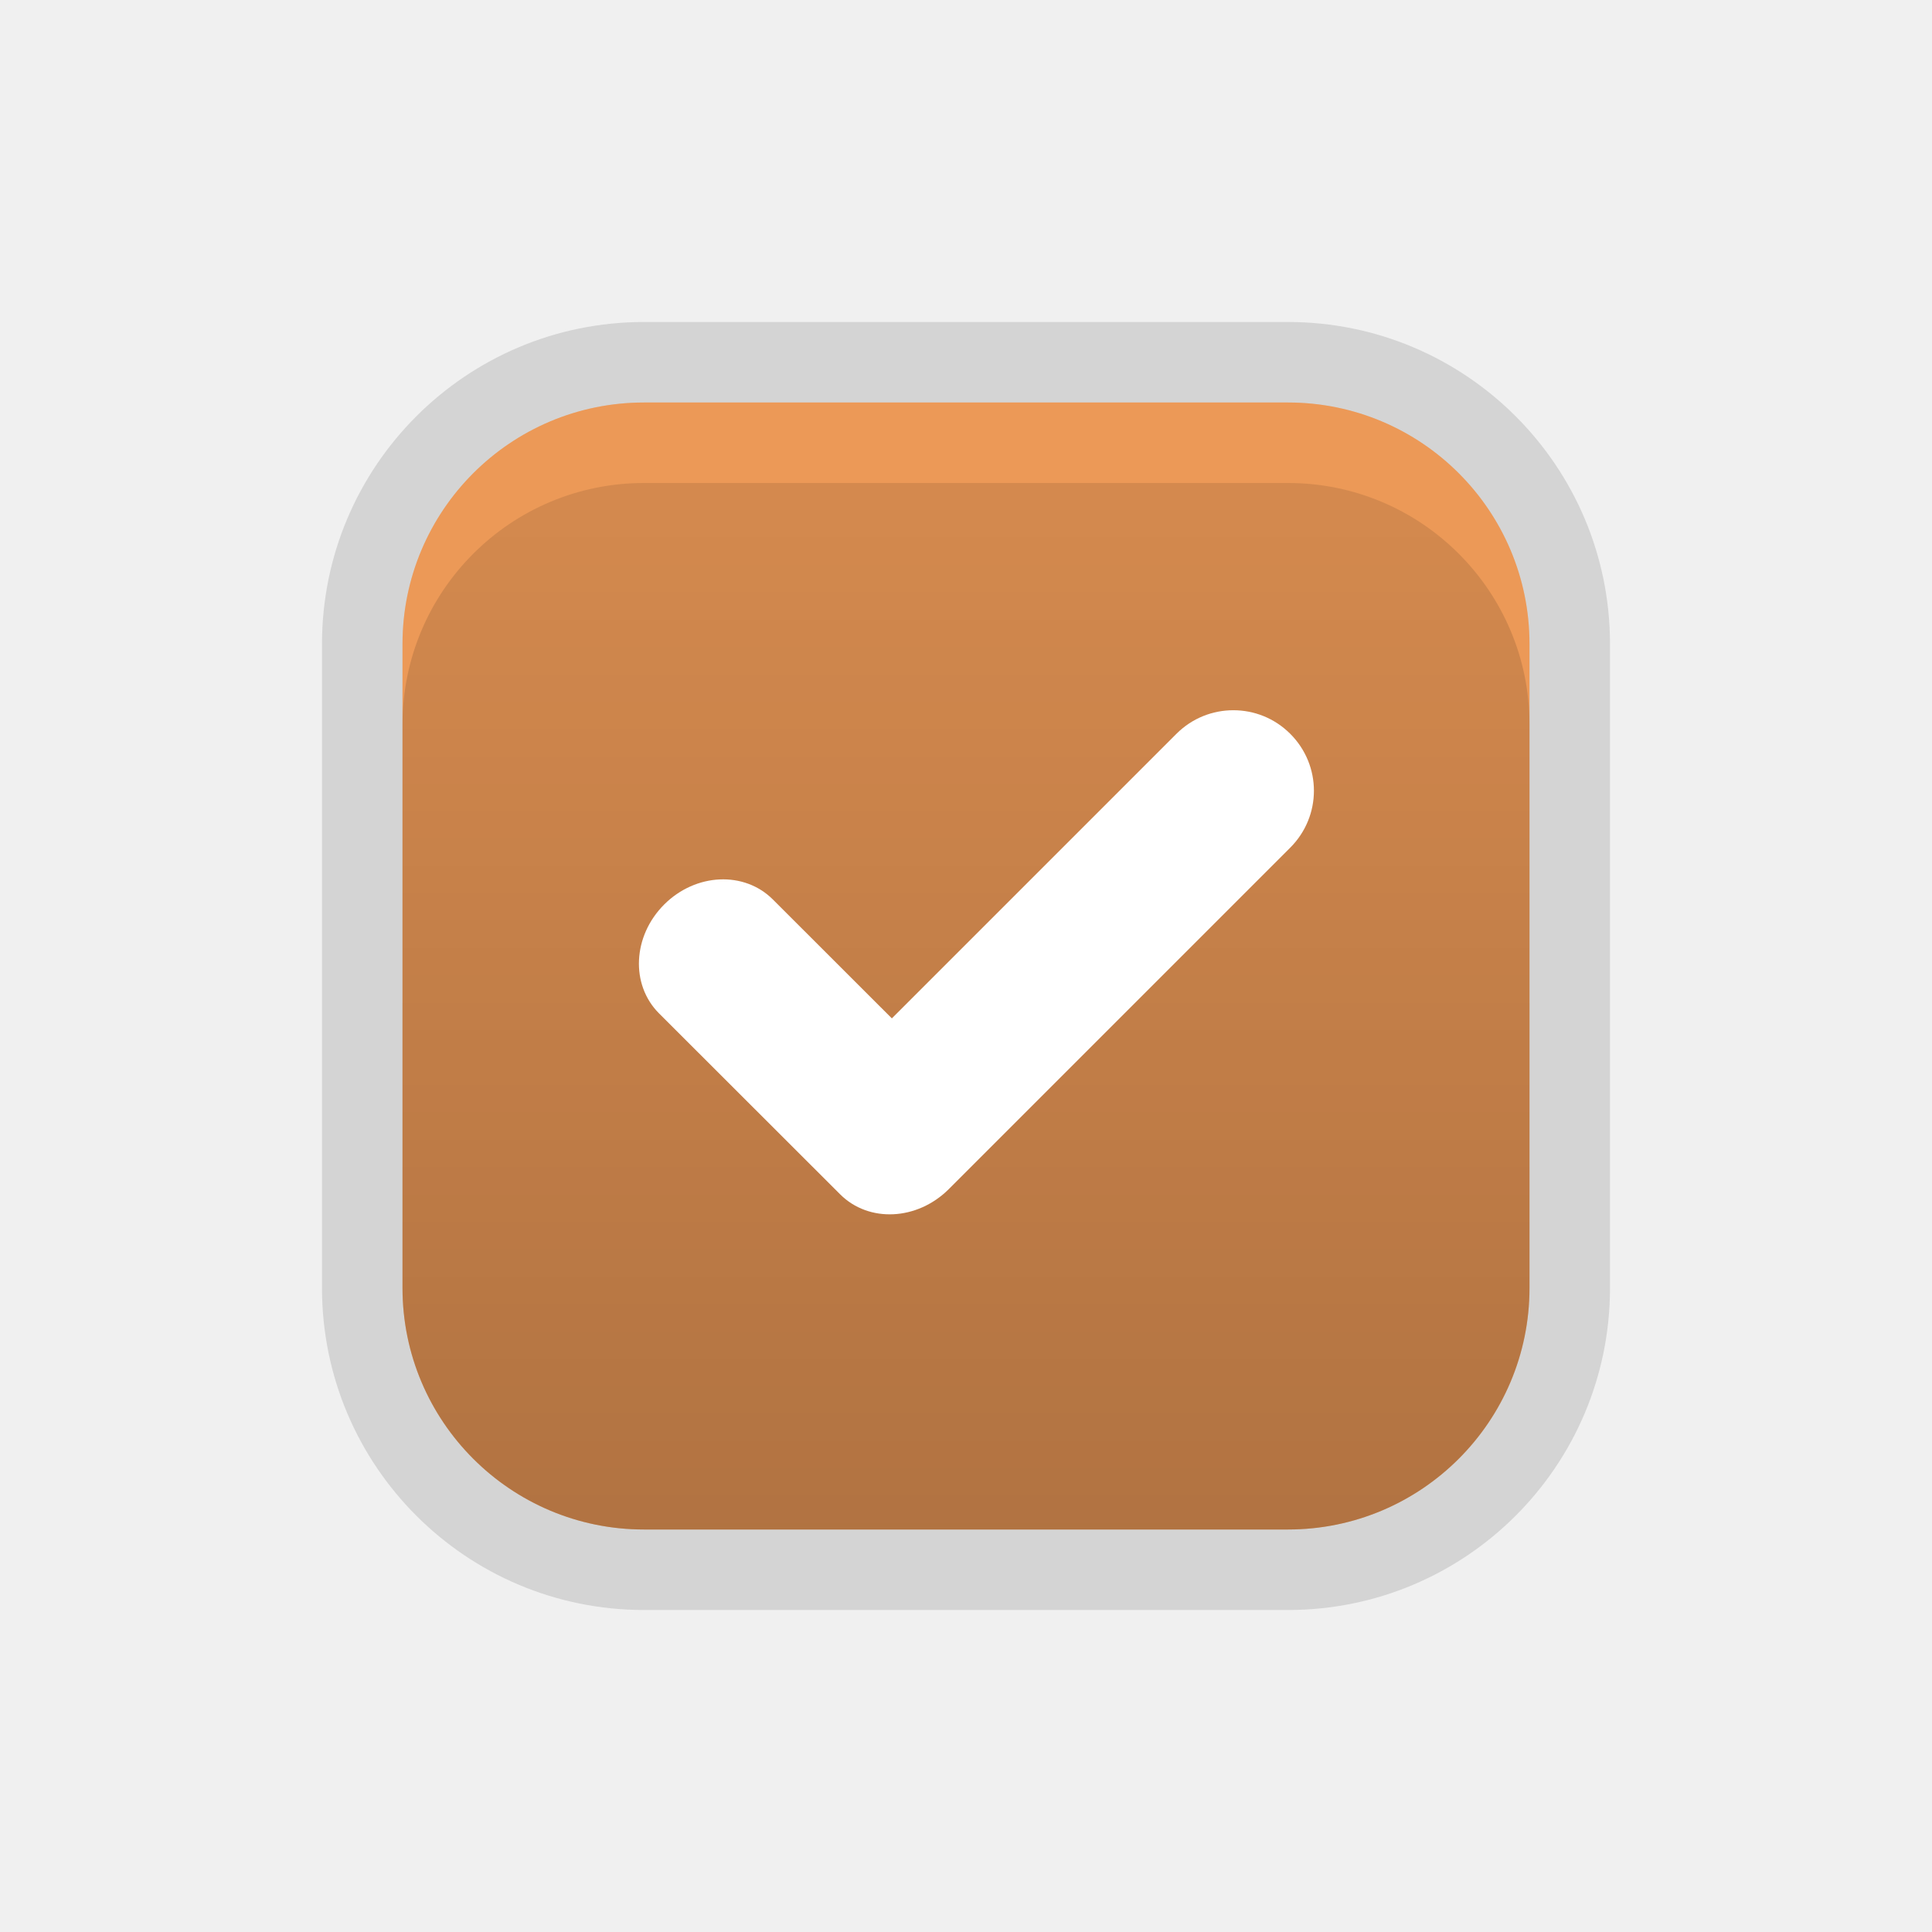
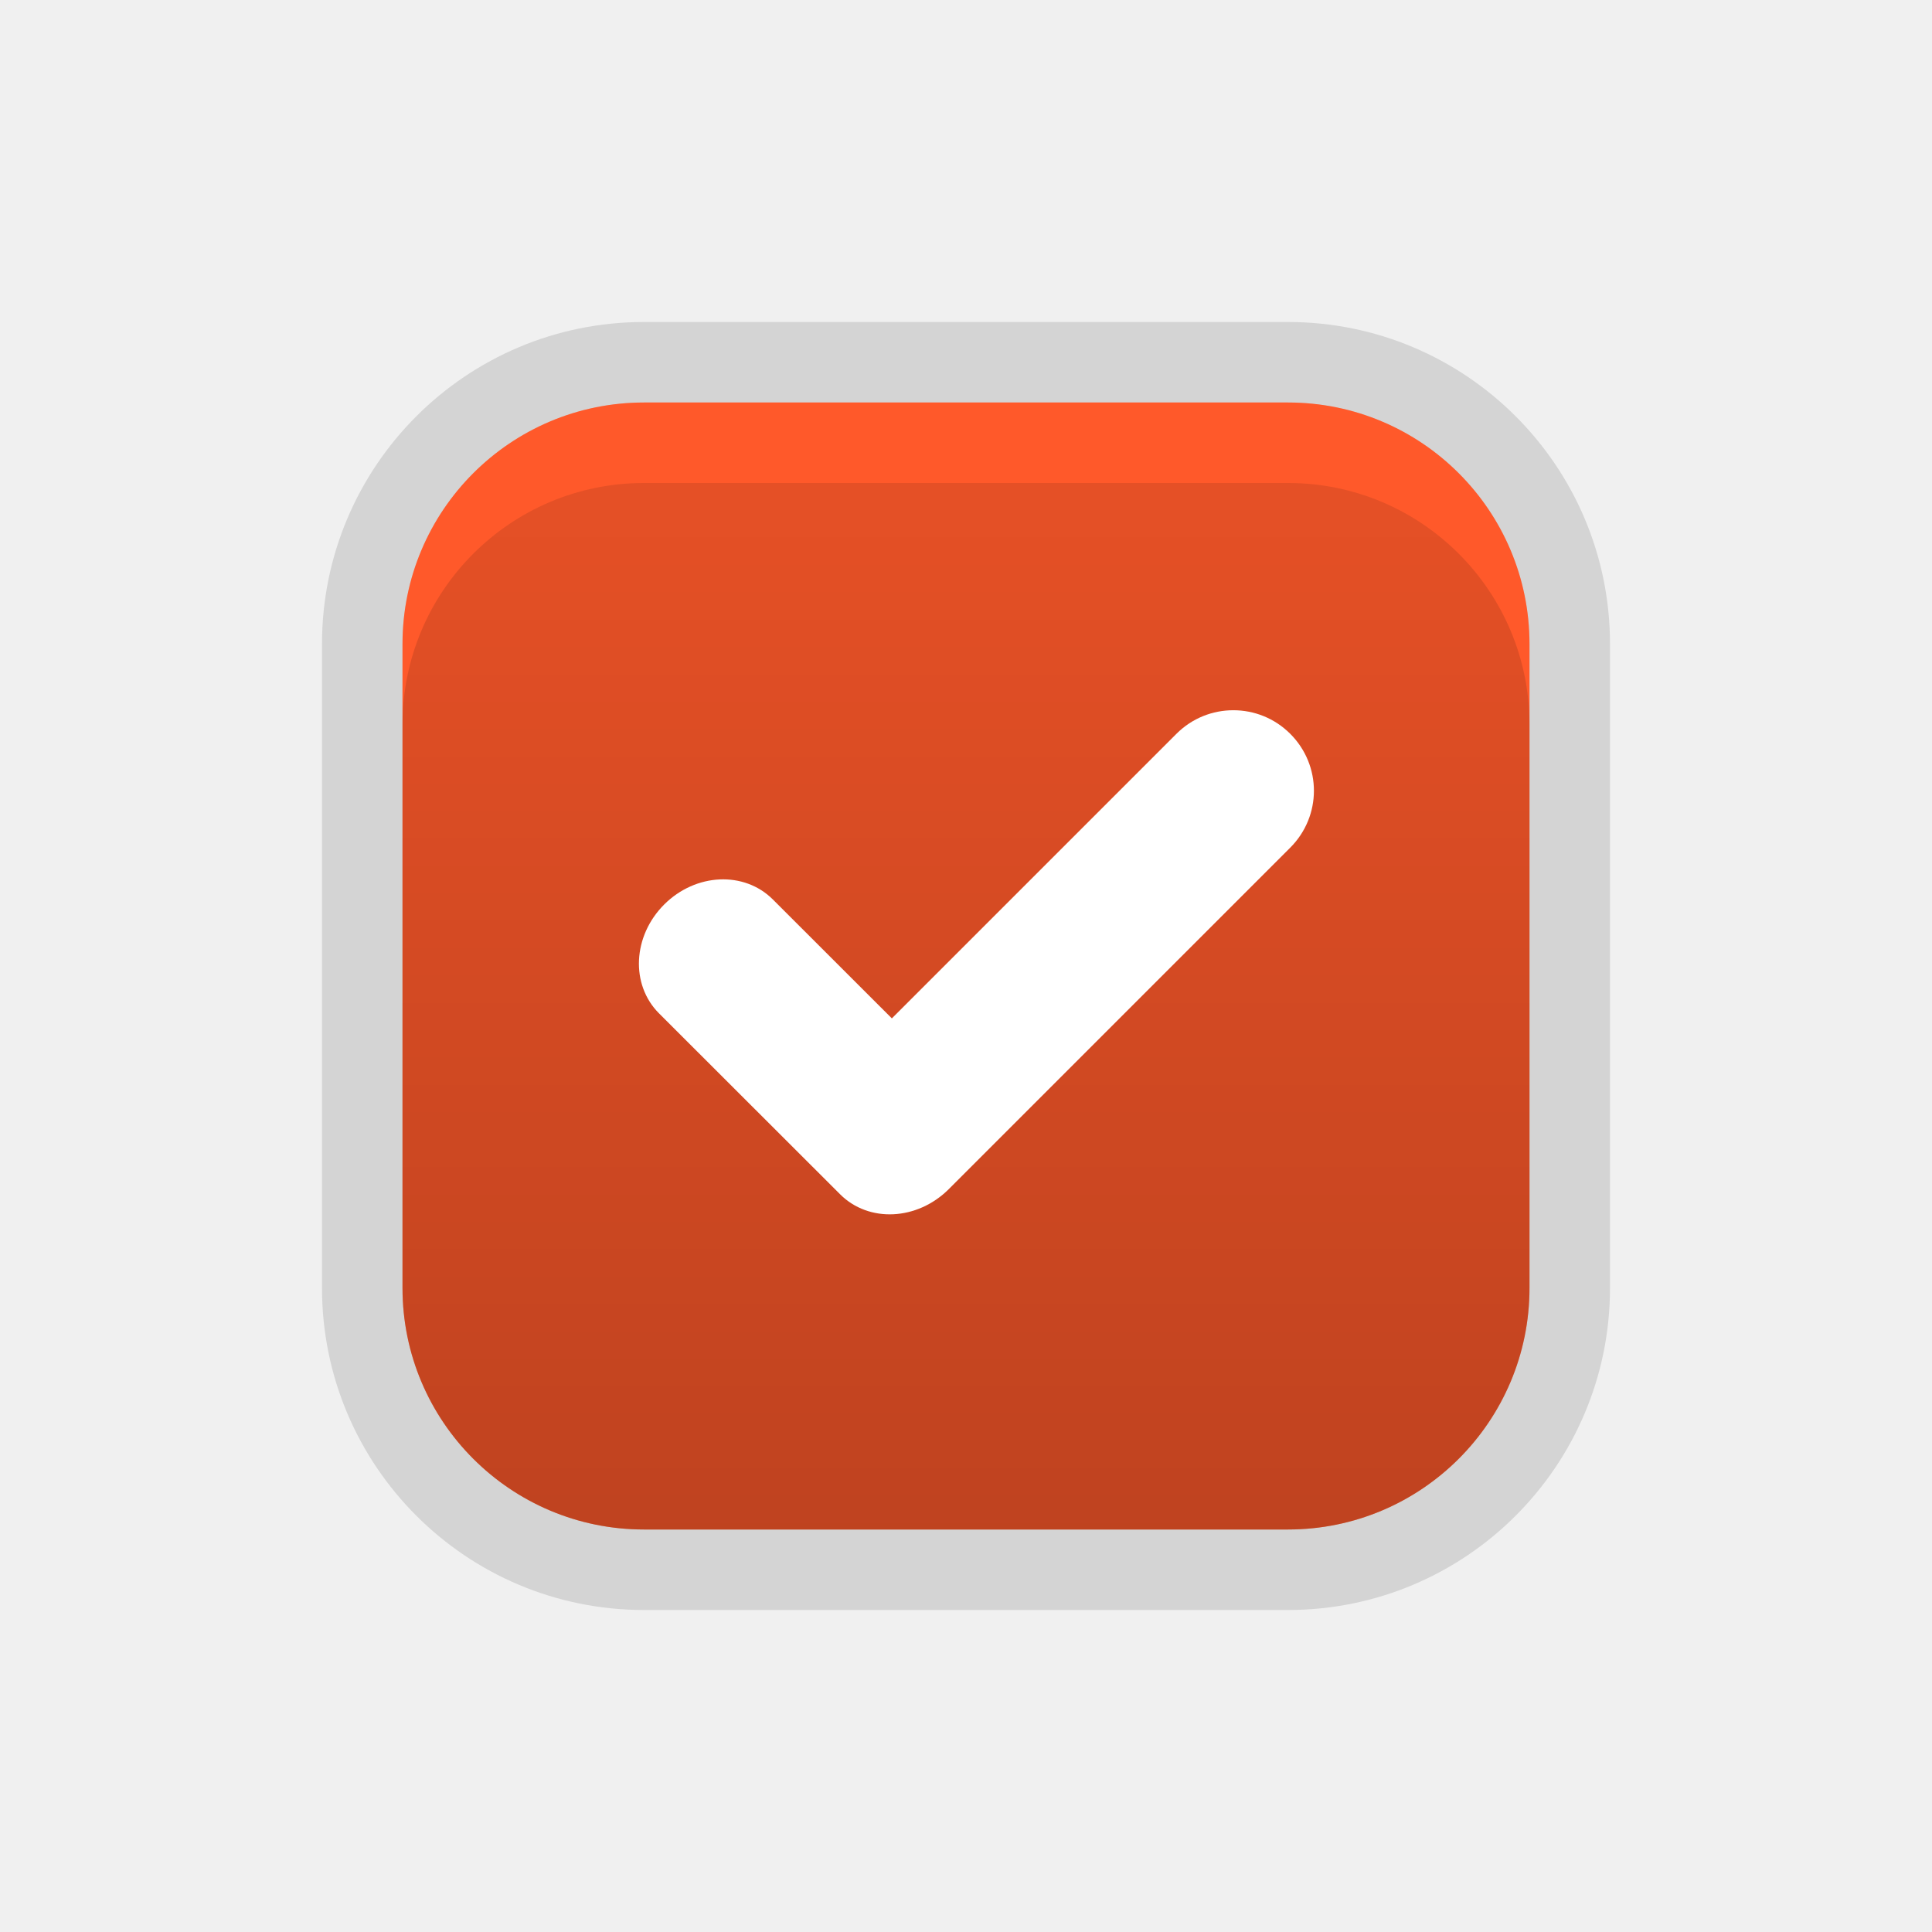
<svg xmlns="http://www.w3.org/2000/svg" width="24" height="24" version="1.1" viewBox="0 0 24 24">
  <defs>
    <linearGradient id="j" x1="18" x2="32" y1="38.362" y2="38.362" gradientUnits="userSpaceOnUse">
-       <stop stop-color="#E9873A" offset="0" />
+       <stop stop-color="#ff3c05" offset="0" />
    </linearGradient>
    <linearGradient id="be" x1="24" x2="24" y1="45.362" y2="32.253" gradientTransform="matrix(1 0 0 .99168 0 .3776)" gradientUnits="userSpaceOnUse">
      <stop stop-color="#000000" stop-opacity=".25" offset="0" />
      <stop stop-color="#000000" stop-opacity=".1" offset="1" />
    </linearGradient>
  </defs>
  <g id="checkbox-checked-dark" transform="translate(-32 3.638)">
    <g transform="translate(19)">
      <g transform="translate(0,-30)">
        <rect x="17" y="30.362" width="16" height="16" color="#000000" fill="none" />
        <rect x="17" y="30.362" width="16" height="16" rx="4" ry="4" color="#000000" opacity=".12" style="paint-order:fill markers stroke" />
        <rect x="18" y="31.362" width="14" height="14" rx="3" ry="3" color="#000000" fill="url(#j)" style="paint-order:fill markers stroke" />
        <rect x="18" y="31.362" width="14" height="14" rx="3" ry="3" color="#000000" fill="#ffffff" opacity=".15" style="paint-order:fill markers stroke" />
        <rect x="18" y="32.362" width="14" height="13" rx="3" ry="3" color="#000000" fill="url(#be)" style="paint-order:fill markers stroke" />
      </g>
    </g>
    <g transform="translate(36,-1036)">
      <g transform="rotate(45,7.5,1026.4)">
        <g transform="translate(12.374,11.531)">
          <g transform="translate(-3,-5)" fill="#3b3c3e">
            <path transform="rotate(-45,1304,694.22)" d="m154.16 15.881c-0.256 0-0.511 0.097-0.707 0.293l-3.535 3.535-1.478-1.477c-0.356-0.356-0.958-0.329-1.35 0.062-0.392 0.392-0.421 0.995-0.065 1.352l2.186 2.184 0.064 0.064c0.356 0.356 0.958 0.327 1.35-0.064l4.242-4.242c0.392-0.392 0.392-1.022 0-1.414-0.196-0.196-0.451-0.293-0.707-0.293z" fill="#ffffff" filter="url(#bn)" />
          </g>
          <rect transform="translate(0,1036.4)" x="5" y="-8" width="3" height="1" fill-opacity="0" />
        </g>
      </g>
    </g>
  </g>
</svg>
